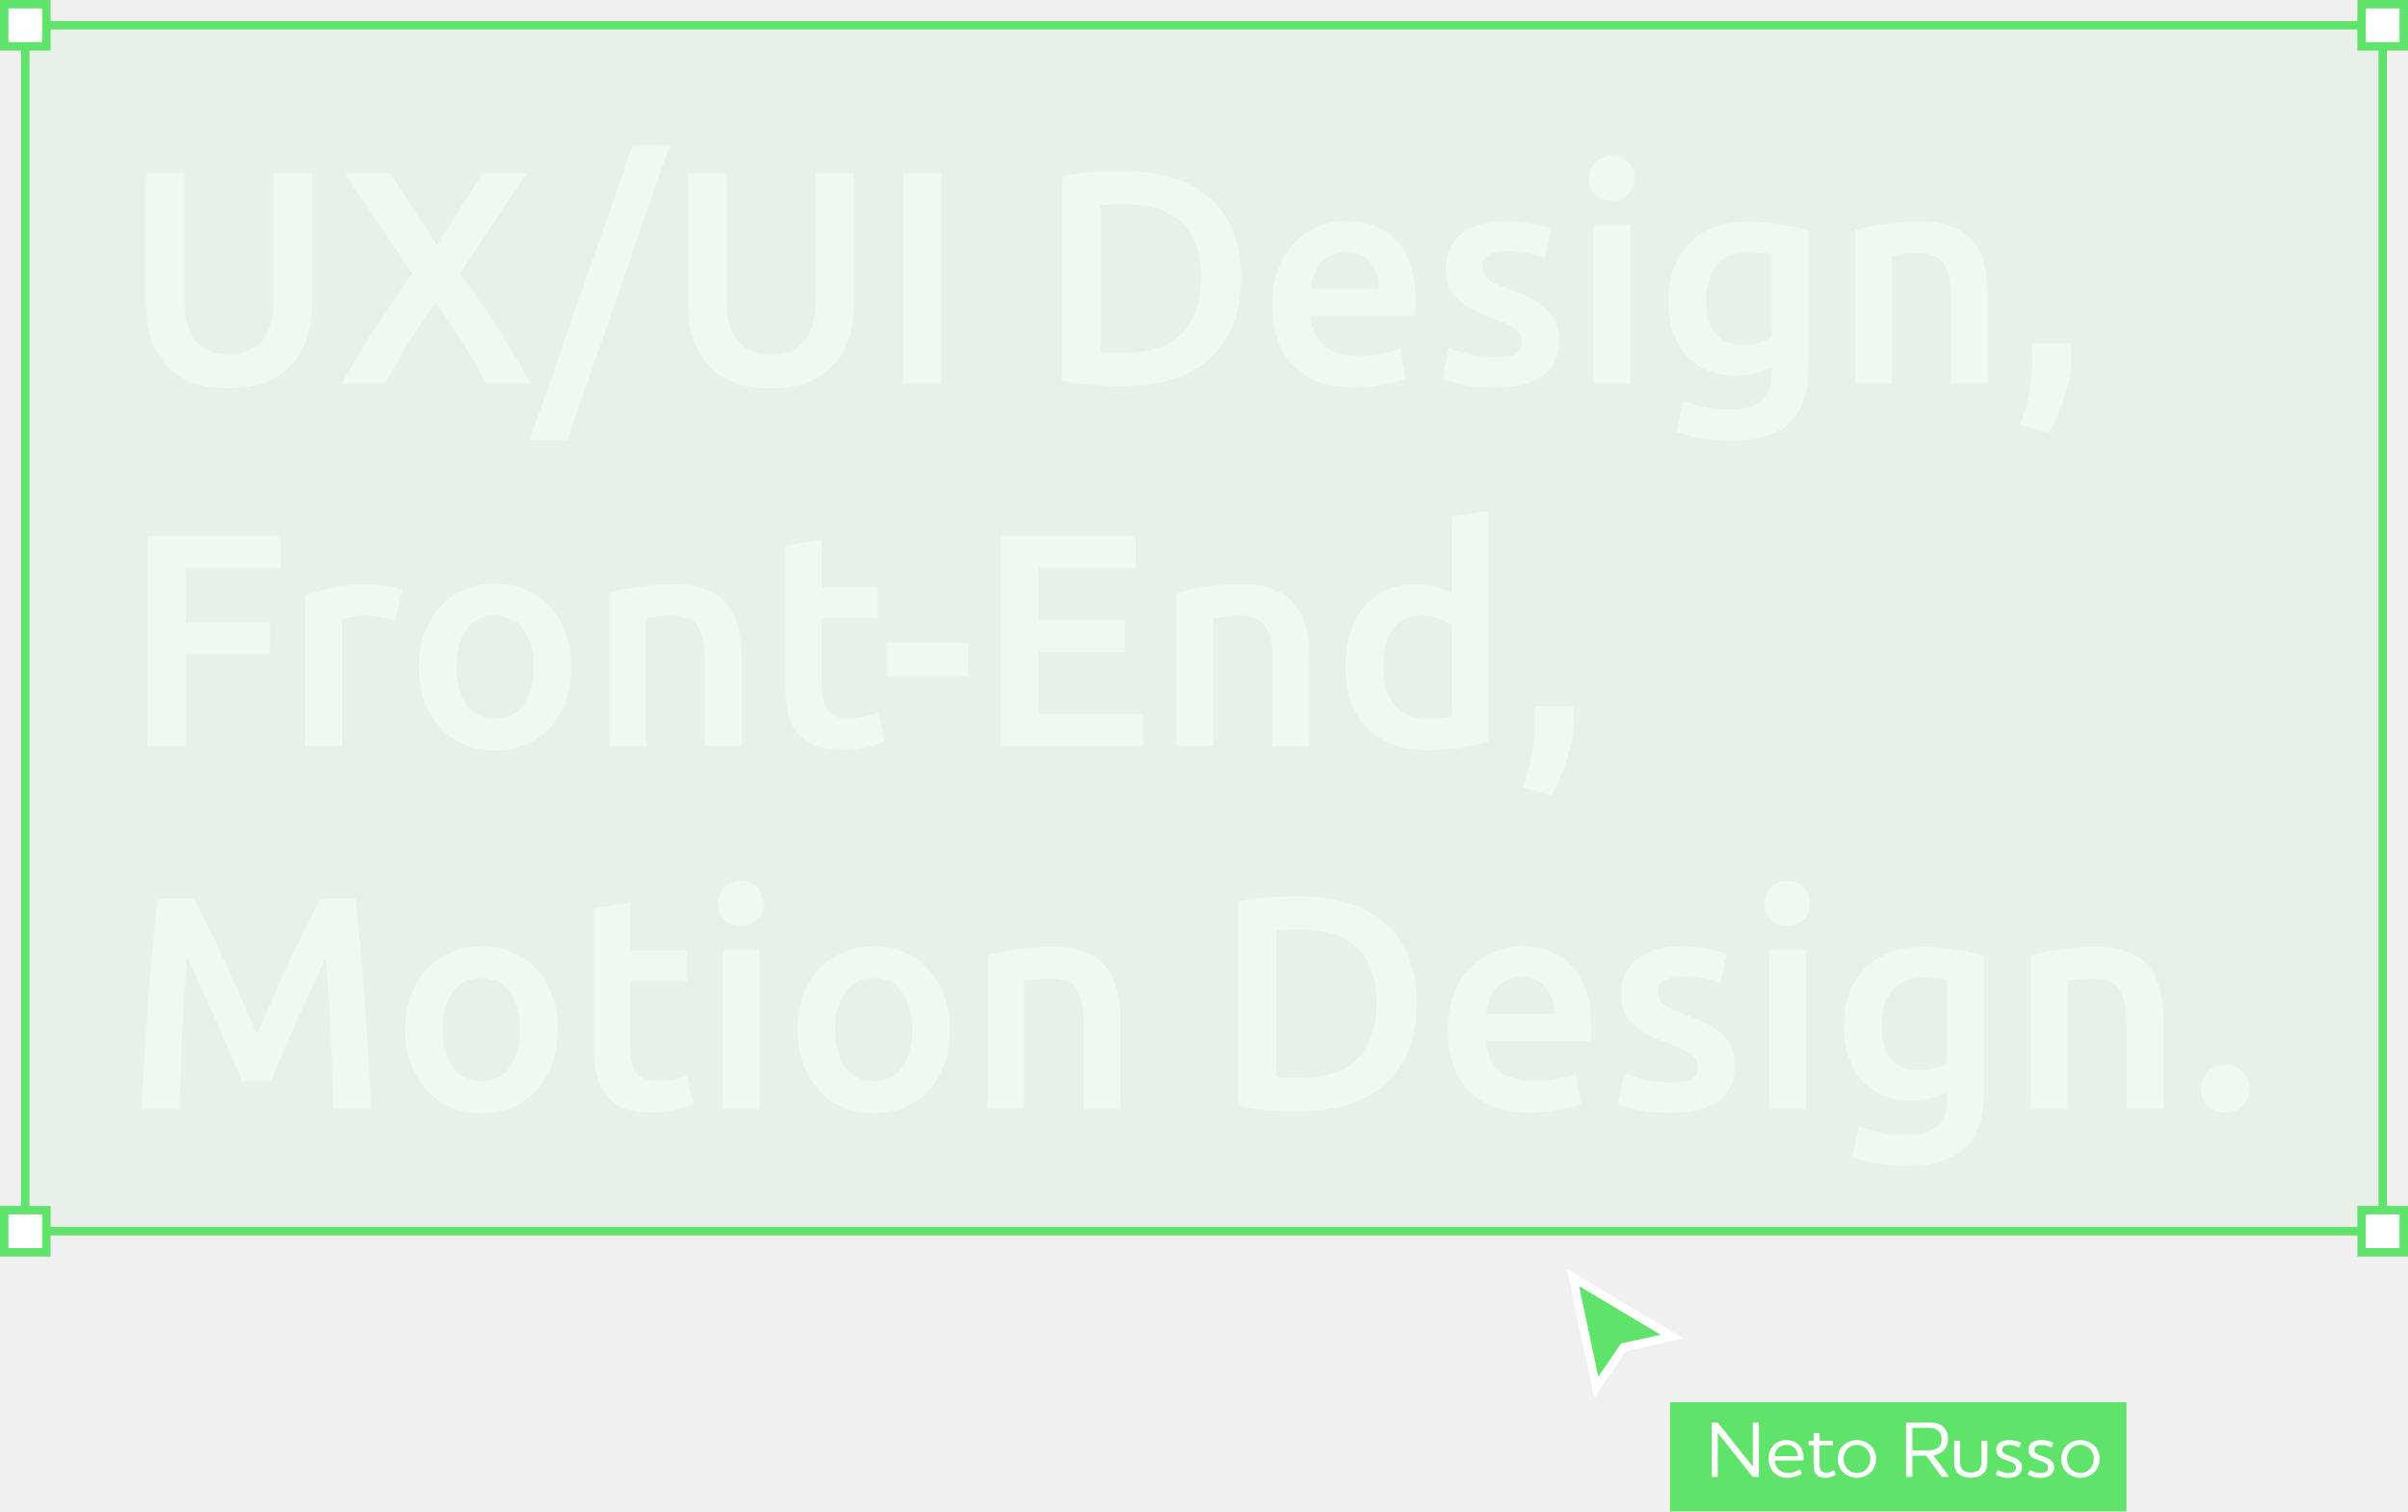
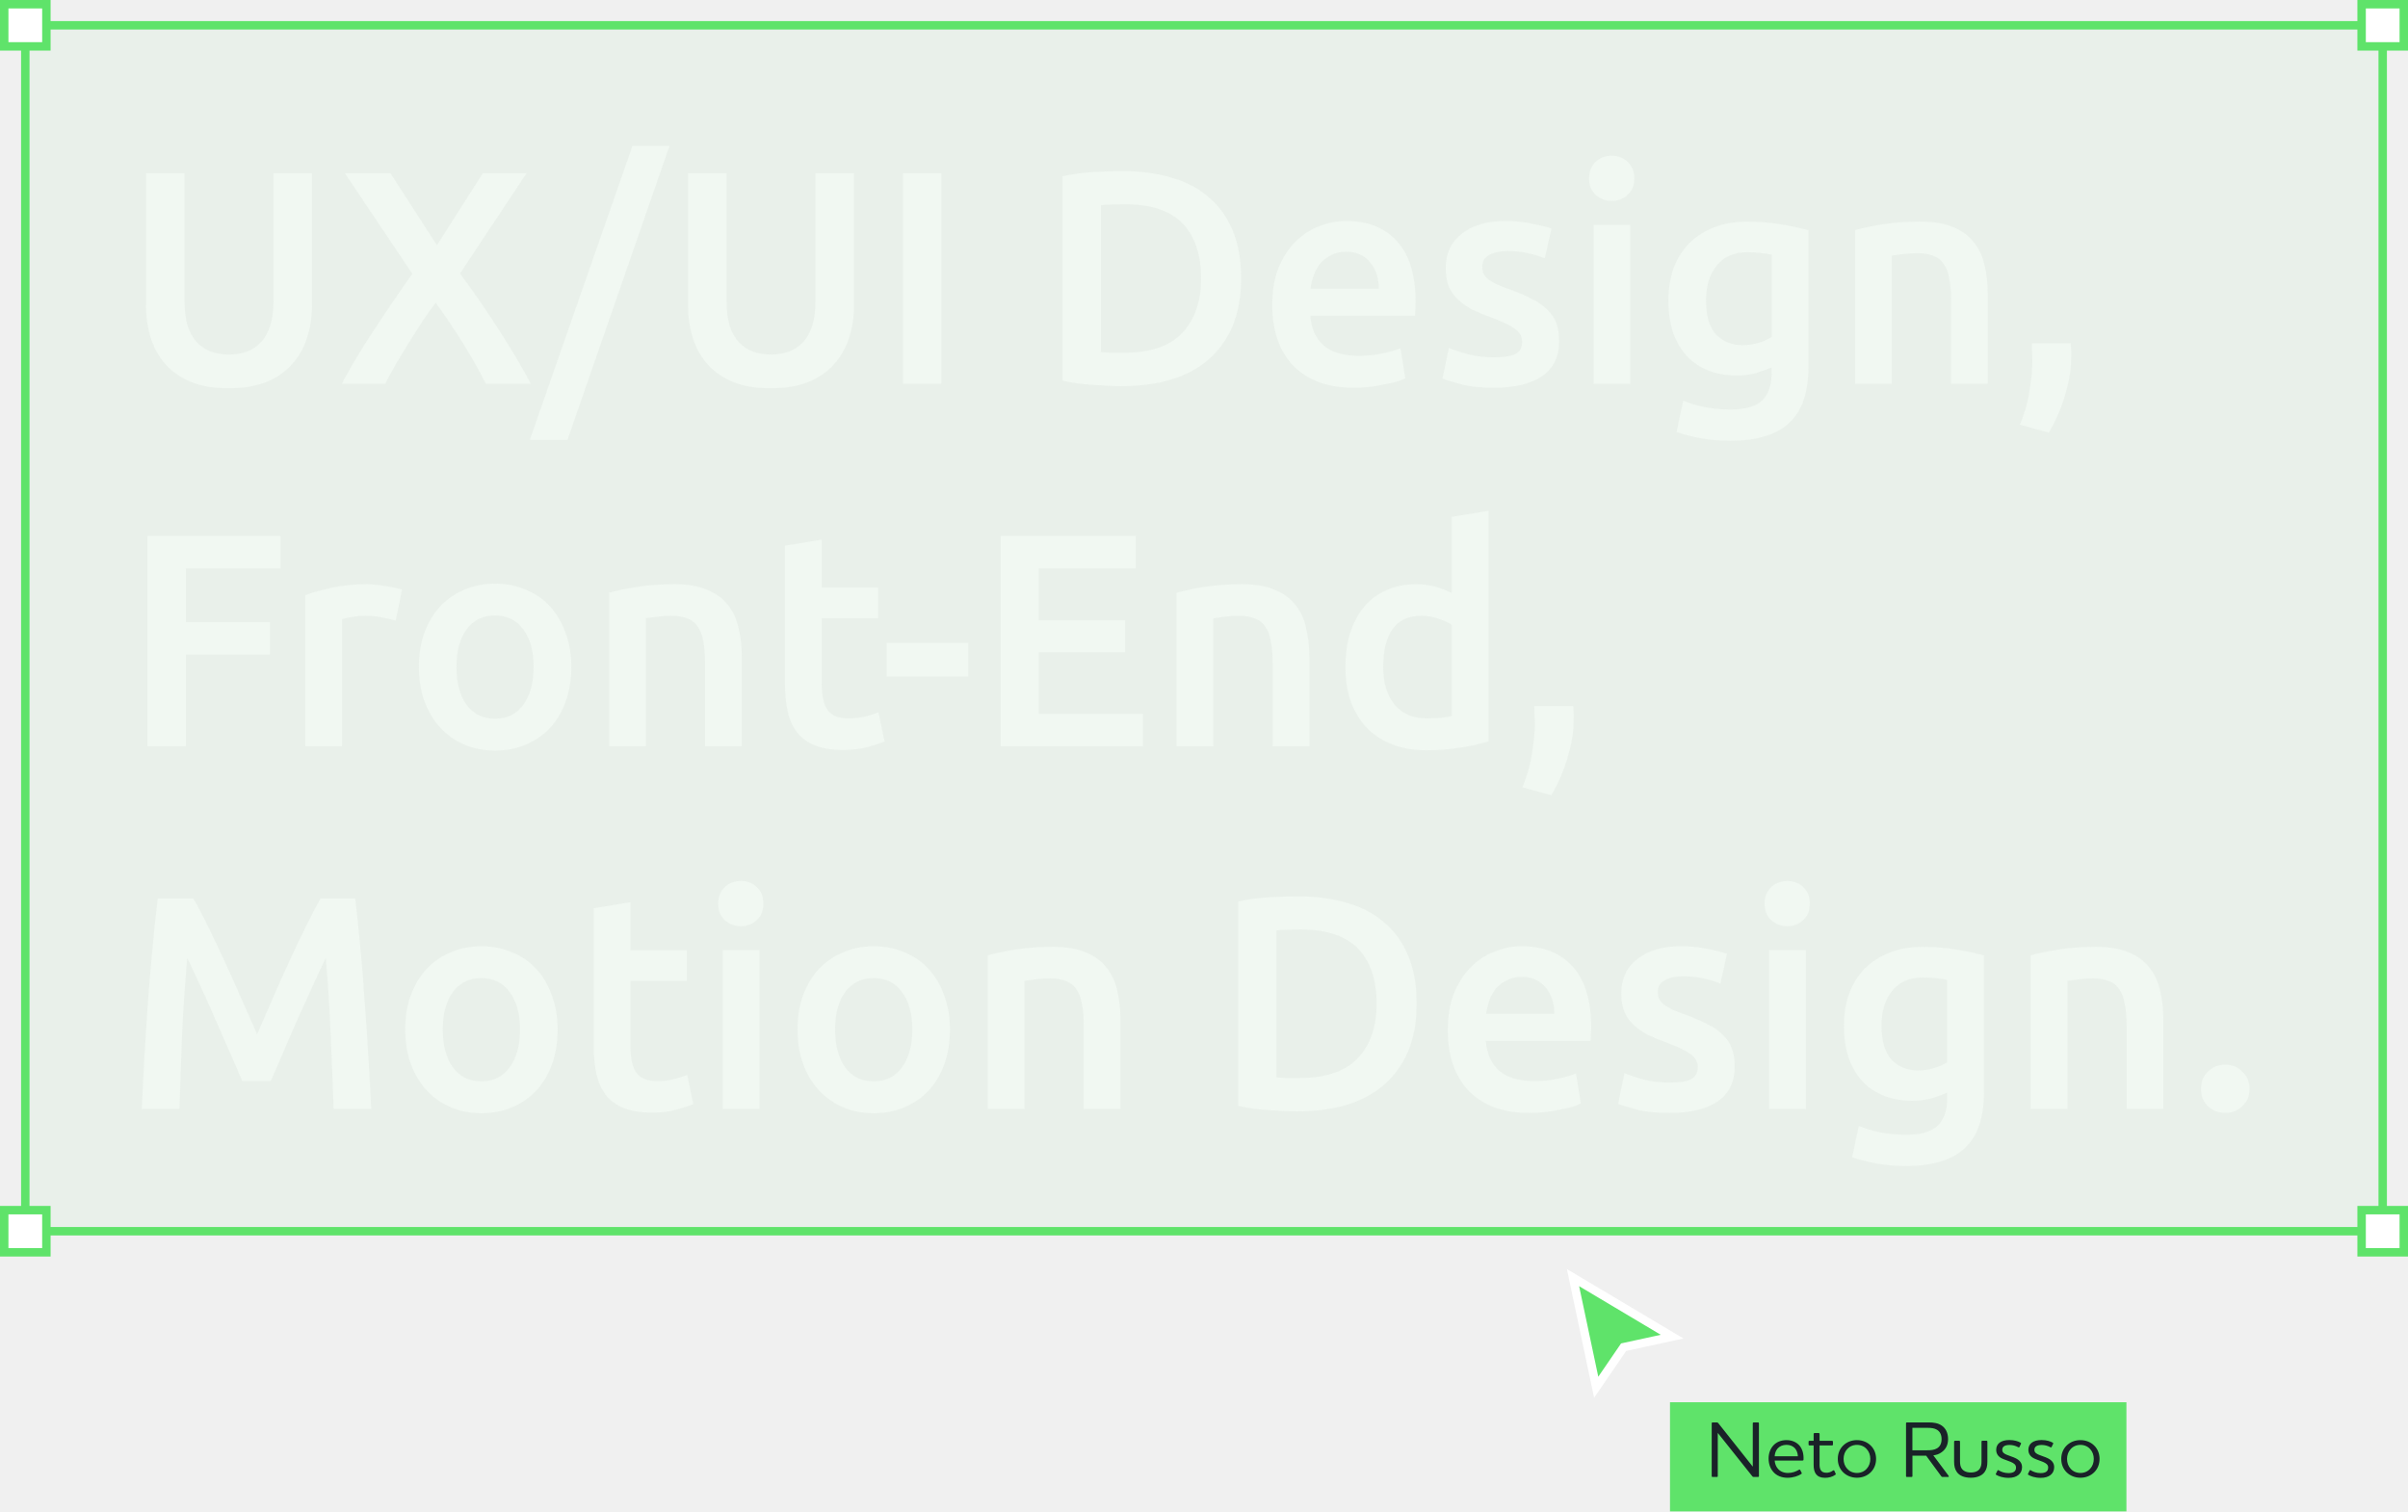
<svg xmlns="http://www.w3.org/2000/svg" id="Camada_1" data-name="Camada 1" viewBox="0 0 571 358.44">
  <g id="box-figma">
    <path id="text" d="M54.2,92.08c-3.41,0-6.34-.48-8.78-1.44-2.45-1.01-4.49-2.4-6.12-4.18-1.58-1.78-2.76-3.86-3.53-6.26-.77-2.4-1.15-5.04-1.15-7.92v-31.18h9.14v30.31c0,2.26.24,4.2.72,5.83.53,1.58,1.25,2.88,2.16,3.89.96,1.01,2.06,1.75,3.31,2.23,1.3.48,2.74.72,4.32.72s3.02-.24,4.32-.72c1.3-.48,2.4-1.22,3.31-2.23.96-1.01,1.68-2.3,2.16-3.89.53-1.63.79-3.58.79-5.83v-30.31h9.14v31.18c0,2.88-.41,5.52-1.22,7.92-.77,2.4-1.97,4.49-3.6,6.26-1.58,1.78-3.62,3.17-6.12,4.18-2.5.96-5.45,1.44-8.86,1.44ZM115.19,91c-1.39-2.83-3.14-5.95-5.26-9.36s-4.32-6.7-6.62-9.86c-.96,1.25-2.02,2.74-3.17,4.46-1.1,1.73-2.23,3.5-3.38,5.33-1.1,1.78-2.14,3.5-3.1,5.18s-1.73,3.1-2.3,4.25h-10.3c2.16-4.08,4.66-8.26,7.49-12.53,2.83-4.32,5.9-8.83,9.22-13.54l-15.98-23.83h10.8l11.02,17.06,10.87-17.06h10.37l-15.77,23.76c3.65,4.94,6.86,9.62,9.65,14.04,2.83,4.42,5.21,8.45,7.13,12.1h-10.66ZM134.56,104.32h-8.93l24.34-69.7h8.78l-24.19,69.7ZM182.73,92.08c-3.41,0-6.34-.48-8.78-1.44-2.45-1.01-4.49-2.4-6.12-4.18-1.58-1.78-2.76-3.86-3.53-6.26-.77-2.4-1.15-5.04-1.15-7.92v-31.18h9.14v30.31c0,2.26.24,4.2.72,5.83.53,1.58,1.25,2.88,2.16,3.89.96,1.01,2.06,1.75,3.31,2.23,1.3.48,2.74.72,4.32.72s3.02-.24,4.32-.72c1.3-.48,2.4-1.22,3.31-2.23.96-1.01,1.68-2.3,2.16-3.89.53-1.63.79-3.58.79-5.83v-30.31h9.14v31.18c0,2.88-.41,5.52-1.22,7.92-.77,2.4-1.97,4.49-3.6,6.26-1.58,1.78-3.62,3.17-6.12,4.18-2.5.96-5.45,1.44-8.86,1.44ZM214.13,41.1h9.07v49.9h-9.07v-49.9ZM261.03,83.51c.53.05,1.22.1,2.09.14h3.53c6.1,0,10.63-1.54,13.61-4.61,3.02-3.12,4.54-7.46,4.54-13.03s-1.46-10.01-4.39-13.03-7.46-4.54-13.61-4.54c-2.69,0-4.61.07-5.76.22v34.85ZM294.3,66.02c0,4.32-.67,8.09-2.02,11.3-1.34,3.17-3.26,5.83-5.76,7.99-2.45,2.11-5.42,3.7-8.93,4.75-3.46,1.01-7.3,1.51-11.52,1.51-2.02,0-4.3-.1-6.84-.29-2.54-.14-4.97-.48-7.27-1.01v-48.46c2.3-.53,4.75-.86,7.34-1.01,2.59-.14,4.9-.22,6.91-.22,4.18,0,7.99.5,11.45,1.51,3.46.96,6.41,2.5,8.86,4.61,2.5,2.06,4.42,4.7,5.76,7.92,1.34,3.17,2.02,6.96,2.02,11.38ZM301.68,72.35c0-3.31.48-6.22,1.44-8.71,1.01-2.5,2.33-4.56,3.96-6.19,1.63-1.68,3.5-2.93,5.62-3.74,2.11-.86,4.27-1.3,6.48-1.3,5.18,0,9.22,1.61,12.1,4.82,2.93,3.22,4.39,8.02,4.39,14.4,0,.48-.02,1.03-.07,1.66,0,.58-.02,1.1-.07,1.58h-24.84c.24,3.02,1.3,5.38,3.17,7.06,1.92,1.63,4.68,2.45,8.28,2.45,2.11,0,4.03-.19,5.76-.58,1.78-.38,3.17-.79,4.18-1.22l1.15,7.13c-.48.24-1.15.5-2.02.79-.82.24-1.78.46-2.88.65-1.06.24-2.21.43-3.46.58-1.25.14-2.52.22-3.82.22-3.31,0-6.19-.48-8.64-1.44-2.45-1.01-4.46-2.38-6.05-4.1-1.58-1.78-2.76-3.84-3.53-6.19-.77-2.4-1.15-5.02-1.15-7.85ZM326.95,68.46c0-1.2-.17-2.33-.5-3.38-.34-1.1-.84-2.04-1.51-2.81-.62-.82-1.42-1.44-2.38-1.87-.91-.48-2.02-.72-3.31-.72s-2.52.26-3.53.79c-1.01.48-1.87,1.13-2.59,1.94-.67.82-1.2,1.75-1.58,2.81s-.65,2.14-.79,3.24h16.2ZM354.33,84.74c2.3,0,3.98-.26,5.04-.79,1.06-.58,1.58-1.54,1.58-2.88,0-1.25-.58-2.28-1.73-3.1-1.1-.82-2.95-1.7-5.54-2.66-1.58-.58-3.05-1.18-4.39-1.8-1.3-.67-2.42-1.44-3.38-2.3-.96-.86-1.73-1.9-2.3-3.1-.53-1.25-.79-2.76-.79-4.54,0-3.46,1.27-6.17,3.82-8.14,2.54-2.02,6-3.02,10.37-3.02,2.21,0,4.32.22,6.34.65,2.02.38,3.53.77,4.54,1.15l-1.58,7.06c-.96-.43-2.18-.82-3.67-1.15-1.49-.38-3.22-.58-5.18-.58-1.78,0-3.22.31-4.32.94-1.1.58-1.66,1.49-1.66,2.74,0,.62.1,1.18.29,1.66.24.48.62.94,1.15,1.37.53.38,1.22.79,2.09,1.22.86.38,1.92.79,3.17,1.22,2.06.77,3.82,1.54,5.26,2.3,1.44.72,2.62,1.56,3.53,2.52.96.91,1.66,1.97,2.09,3.17.43,1.2.65,2.64.65,4.32,0,3.6-1.34,6.34-4.03,8.21-2.64,1.82-6.43,2.74-11.38,2.74-3.31,0-5.98-.29-7.99-.86-2.02-.53-3.43-.96-4.25-1.3l1.51-7.27c1.3.53,2.83,1.03,4.61,1.51,1.82.48,3.89.72,6.19.72ZM386.59,91h-8.71v-37.66h8.71v37.66ZM387.53,42.33c0,1.63-.53,2.93-1.58,3.89s-2.3,1.44-3.74,1.44-2.76-.48-3.82-1.44-1.58-2.26-1.58-3.89.53-3,1.58-3.96,2.33-1.44,3.82-1.44,2.69.48,3.74,1.44,1.58,2.28,1.58,3.96ZM404.55,71.2c0,3.7.79,6.41,2.38,8.14,1.63,1.68,3.72,2.52,6.26,2.52,1.39,0,2.69-.19,3.89-.58,1.25-.38,2.26-.84,3.02-1.37v-19.51c-.62-.14-1.39-.26-2.3-.36-.91-.14-2.06-.22-3.46-.22-3.17,0-5.59,1.06-7.27,3.17-1.68,2.06-2.52,4.8-2.52,8.21ZM428.81,87.18c0,6-1.54,10.39-4.61,13.18-3.02,2.78-7.68,4.18-13.97,4.18-2.3,0-4.56-.19-6.77-.58-2.16-.38-4.13-.89-5.9-1.51l1.58-7.42c1.49.62,3.17,1.13,5.04,1.51,1.92.38,3.98.58,6.19.58,3.5,0,6-.72,7.49-2.16,1.49-1.44,2.23-3.58,2.23-6.41v-1.44c-.86.43-2.02.86-3.46,1.3-1.39.43-3,.65-4.82.65-2.4,0-4.61-.38-6.62-1.15-1.97-.77-3.67-1.9-5.11-3.38-1.39-1.49-2.5-3.34-3.31-5.54-.77-2.26-1.15-4.85-1.15-7.78,0-2.74.41-5.26,1.22-7.56.86-2.3,2.09-4.27,3.67-5.9,1.63-1.63,3.6-2.9,5.9-3.82,2.3-.91,4.92-1.37,7.85-1.37s5.52.22,8.06.65c2.54.43,4.7.89,6.48,1.37v32.62ZM439.9,54.57c1.68-.48,3.86-.94,6.55-1.37,2.69-.43,5.66-.65,8.93-.65,3.07,0,5.64.43,7.7,1.3,2.06.82,3.7,1.99,4.9,3.53,1.25,1.49,2.11,3.31,2.59,5.47.53,2.11.79,4.44.79,6.98v21.17h-8.71v-19.8c0-2.02-.14-3.72-.43-5.11-.24-1.44-.67-2.59-1.3-3.46-.58-.91-1.39-1.56-2.45-1.94-1.01-.43-2.26-.65-3.74-.65-1.1,0-2.26.07-3.46.22-1.2.14-2.09.26-2.66.36v30.38h-8.71v-36.43ZM491.01,81.42c.1.82.14,1.42.14,1.8v1.15c0,2.98-.48,6.05-1.44,9.22-.91,3.17-2.21,6.17-3.89,9l-6.84-1.87c1.15-2.78,1.92-5.52,2.3-8.21.43-2.64.65-4.97.65-6.98,0-.58-.02-1.3-.07-2.16,0-.86-.02-1.51-.07-1.94h9.22ZM34.98,177v-49.9h31.54v7.7h-22.46v12.74h19.94v7.7h-19.94v21.74h-9.07ZM93.83,147.19c-.72-.24-1.73-.48-3.02-.72-1.25-.29-2.71-.43-4.39-.43-.96,0-1.99.1-3.1.29-1.06.19-1.8.36-2.23.5v30.17h-8.71v-35.86c1.68-.62,3.77-1.2,6.26-1.73,2.54-.58,5.35-.86,8.42-.86.58,0,1.25.05,2.02.14.77.05,1.54.14,2.3.29.77.1,1.51.24,2.23.43.72.14,1.3.29,1.73.43l-1.51,7.34ZM135.47,158.14c0,2.98-.43,5.69-1.3,8.14s-2.09,4.54-3.67,6.26c-1.58,1.73-3.5,3.07-5.76,4.03-2.21.96-4.66,1.44-7.34,1.44s-5.14-.48-7.34-1.44c-2.21-.96-4.1-2.3-5.69-4.03-1.58-1.73-2.83-3.82-3.74-6.26-.86-2.45-1.3-5.16-1.3-8.14s.43-5.66,1.3-8.06c.91-2.45,2.16-4.54,3.74-6.26,1.63-1.73,3.55-3.05,5.76-3.96,2.21-.96,4.63-1.44,7.27-1.44s5.06.48,7.27,1.44c2.26.91,4.18,2.23,5.76,3.96s2.81,3.82,3.67,6.26c.91,2.4,1.37,5.09,1.37,8.06ZM126.54,158.14c0-3.74-.82-6.7-2.45-8.86-1.58-2.21-3.82-3.31-6.7-3.31s-5.14,1.1-6.77,3.31c-1.58,2.16-2.38,5.11-2.38,8.86s.79,6.79,2.38,9c1.63,2.21,3.89,3.31,6.77,3.31s5.11-1.1,6.7-3.31c1.63-2.21,2.45-5.21,2.45-9ZM144.44,140.57c1.68-.48,3.86-.94,6.55-1.37,2.69-.43,5.66-.65,8.93-.65,3.07,0,5.64.43,7.7,1.3,2.06.82,3.7,1.99,4.9,3.53,1.25,1.49,2.11,3.31,2.59,5.47.53,2.11.79,4.44.79,6.98v21.17h-8.71v-19.8c0-2.02-.14-3.72-.43-5.11-.24-1.44-.67-2.59-1.3-3.46-.58-.91-1.39-1.56-2.45-1.94-1.01-.43-2.26-.65-3.74-.65-1.1,0-2.26.07-3.46.22-1.2.14-2.09.26-2.66.36v30.38h-8.71v-36.43ZM186.13,129.41l8.71-1.44v11.38h13.39v7.27h-13.39v15.34c0,3.02.48,5.18,1.44,6.48.96,1.3,2.59,1.94,4.9,1.94,1.58,0,2.98-.17,4.18-.5,1.25-.34,2.23-.65,2.95-.94l1.44,6.91c-1.01.43-2.33.86-3.96,1.3-1.63.48-3.55.72-5.76.72-2.69,0-4.94-.36-6.77-1.08-1.78-.72-3.19-1.75-4.25-3.1-1.06-1.39-1.8-3.05-2.23-4.97-.43-1.97-.65-4.2-.65-6.7v-32.62ZM210.23,152.45h19.37v7.99h-19.37v-7.99ZM237.27,177v-49.9h32.04v7.7h-22.97v12.31h20.45v7.56h-20.45v14.62h24.7v7.7h-33.77ZM279.02,140.57c1.68-.48,3.86-.94,6.55-1.37,2.69-.43,5.66-.65,8.93-.65,3.07,0,5.64.43,7.7,1.3,2.06.82,3.7,1.99,4.9,3.53,1.25,1.49,2.11,3.31,2.59,5.47.53,2.11.79,4.44.79,6.98v21.17h-8.71v-19.8c0-2.02-.14-3.72-.43-5.11-.24-1.44-.67-2.59-1.3-3.46-.58-.91-1.39-1.56-2.45-1.94-1.01-.43-2.26-.65-3.74-.65-1.1,0-2.26.07-3.46.22-1.2.14-2.09.26-2.66.36v30.38h-8.71v-36.43ZM327.98,158.06c0,3.84.91,6.86,2.74,9.07,1.82,2.16,4.34,3.24,7.56,3.24,1.39,0,2.57-.05,3.53-.14,1.01-.14,1.82-.29,2.45-.43v-21.6c-.77-.53-1.8-1.01-3.1-1.44-1.25-.48-2.59-.72-4.03-.72-3.17,0-5.5,1.08-6.98,3.24-1.44,2.16-2.16,5.09-2.16,8.78ZM352.96,175.85c-1.73.53-3.91,1.01-6.55,1.44-2.59.43-5.33.65-8.21.65s-5.64-.46-7.99-1.37c-2.35-.91-4.37-2.21-6.05-3.89-1.63-1.73-2.9-3.79-3.82-6.19-.86-2.45-1.3-5.18-1.3-8.21s.36-5.66,1.08-8.06c.77-2.45,1.87-4.54,3.31-6.26,1.44-1.73,3.19-3.05,5.26-3.96,2.06-.96,4.44-1.44,7.13-1.44,1.82,0,3.43.22,4.82.65,1.39.43,2.59.91,3.6,1.44v-18.07l8.71-1.44v54.72ZM373.03,167.42c.1.82.14,1.42.14,1.8v1.15c0,2.98-.48,6.05-1.44,9.22-.91,3.17-2.21,6.17-3.89,9l-6.84-1.87c1.15-2.78,1.92-5.52,2.3-8.21.43-2.64.65-4.97.65-6.98,0-.58-.02-1.3-.07-2.16,0-.86-.02-1.51-.07-1.94h9.22ZM45.85,213.1c1.06,1.82,2.23,4.06,3.53,6.7s2.62,5.42,3.96,8.35c1.34,2.88,2.66,5.83,3.96,8.86,1.34,2.98,2.57,5.74,3.67,8.28,1.1-2.54,2.3-5.3,3.6-8.28,1.3-3.02,2.62-5.98,3.96-8.86,1.34-2.93,2.66-5.71,3.96-8.35s2.47-4.87,3.53-6.7h8.21c.43,3.65.84,7.54,1.22,11.66.38,4.08.72,8.28,1.01,12.6.34,4.27.62,8.59.86,12.96.29,4.32.53,8.54.72,12.67h-8.93c-.19-5.81-.43-11.78-.72-17.93-.24-6.14-.62-12.1-1.15-17.86-.53,1.1-1.15,2.42-1.87,3.96-.72,1.54-1.49,3.22-2.3,5.04-.82,1.78-1.66,3.62-2.52,5.54-.82,1.92-1.63,3.79-2.45,5.62-.77,1.78-1.49,3.46-2.16,5.04-.67,1.54-1.25,2.86-1.73,3.96h-6.77c-.48-1.1-1.06-2.45-1.73-4.03-.67-1.58-1.42-3.26-2.23-5.04-.77-1.82-1.58-3.7-2.45-5.62-.82-1.92-1.63-3.77-2.45-5.54s-1.58-3.43-2.3-4.97c-.72-1.58-1.34-2.9-1.87-3.96-.53,5.76-.94,11.71-1.22,17.86-.24,6.14-.46,12.12-.65,17.93h-8.93c.19-4.13.41-8.4.65-12.82.29-4.42.58-8.78.86-13.1.34-4.37.7-8.59,1.08-12.67s.79-7.85,1.22-11.3h8.42ZM132.23,244.14c0,2.98-.43,5.69-1.3,8.14s-2.09,4.54-3.67,6.26-3.5,3.07-5.76,4.03c-2.21.96-4.66,1.44-7.34,1.44s-5.14-.48-7.34-1.44c-2.21-.96-4.1-2.3-5.69-4.03s-2.83-3.82-3.74-6.26c-.86-2.45-1.3-5.16-1.3-8.14s.43-5.66,1.3-8.06c.91-2.45,2.16-4.54,3.74-6.26,1.63-1.73,3.55-3.05,5.76-3.96,2.21-.96,4.63-1.44,7.27-1.44s5.06.48,7.27,1.44c2.26.91,4.18,2.23,5.76,3.96s2.81,3.82,3.67,6.26c.91,2.4,1.37,5.09,1.37,8.06ZM123.3,244.14c0-3.74-.82-6.7-2.45-8.86-1.58-2.21-3.82-3.31-6.7-3.31s-5.14,1.1-6.77,3.31c-1.58,2.16-2.38,5.11-2.38,8.86s.79,6.79,2.38,9c1.63,2.21,3.89,3.31,6.77,3.31s5.11-1.1,6.7-3.31c1.63-2.21,2.45-5.21,2.45-9ZM140.78,215.41l8.71-1.44v11.38h13.39v7.27h-13.39v15.34c0,3.02.48,5.18,1.44,6.48.96,1.3,2.59,1.94,4.9,1.94,1.58,0,2.98-.17,4.18-.5,1.25-.34,2.23-.65,2.95-.94l1.44,6.91c-1.01.43-2.33.86-3.96,1.3-1.63.48-3.55.72-5.76.72-2.69,0-4.94-.36-6.77-1.08-1.78-.72-3.19-1.75-4.25-3.1-1.06-1.39-1.8-3.05-2.23-4.97-.43-1.97-.65-4.2-.65-6.7v-32.62ZM180.09,263h-8.71v-37.66h8.71v37.66ZM181.02,214.33c0,1.63-.53,2.93-1.58,3.89-1.06.96-2.3,1.44-3.74,1.44s-2.76-.48-3.82-1.44c-1.06-.96-1.58-2.26-1.58-3.89s.53-3,1.58-3.96c1.06-.96,2.33-1.44,3.82-1.44s2.69.48,3.74,1.44c1.06.96,1.58,2.28,1.58,3.96ZM225.26,244.14c0,2.98-.43,5.69-1.3,8.14-.86,2.45-2.09,4.54-3.67,6.26s-3.5,3.07-5.76,4.03c-2.21.96-4.66,1.44-7.34,1.44s-5.14-.48-7.34-1.44c-2.21-.96-4.1-2.3-5.69-4.03s-2.83-3.82-3.74-6.26c-.86-2.45-1.3-5.16-1.3-8.14s.43-5.66,1.3-8.06c.91-2.45,2.16-4.54,3.74-6.26,1.63-1.73,3.55-3.05,5.76-3.96,2.21-.96,4.63-1.44,7.27-1.44s5.06.48,7.27,1.44c2.26.91,4.18,2.23,5.76,3.96s2.81,3.82,3.67,6.26c.91,2.4,1.37,5.09,1.37,8.06ZM216.33,244.14c0-3.74-.82-6.7-2.45-8.86-1.58-2.21-3.82-3.31-6.7-3.31s-5.14,1.1-6.77,3.31c-1.58,2.16-2.38,5.11-2.38,8.86s.79,6.79,2.38,9c1.63,2.21,3.89,3.31,6.77,3.31s5.11-1.1,6.7-3.31c1.63-2.21,2.45-5.21,2.45-9ZM234.23,226.57c1.68-.48,3.86-.94,6.55-1.37,2.69-.43,5.66-.65,8.93-.65,3.07,0,5.64.43,7.7,1.3,2.06.82,3.7,1.99,4.9,3.53,1.25,1.49,2.11,3.31,2.59,5.47.53,2.11.79,4.44.79,6.98v21.17h-8.71v-19.8c0-2.02-.14-3.72-.43-5.11-.24-1.44-.67-2.59-1.3-3.46-.58-.91-1.39-1.56-2.45-1.94-1.01-.43-2.26-.65-3.74-.65-1.1,0-2.26.07-3.46.22s-2.09.26-2.66.36v30.38h-8.71v-36.43ZM302.66,255.51c.53.05,1.22.1,2.09.14h3.53c6.1,0,10.63-1.54,13.61-4.61,3.02-3.12,4.54-7.46,4.54-13.03s-1.46-10.01-4.39-13.03c-2.93-3.02-7.46-4.54-13.61-4.54-2.69,0-4.61.07-5.76.22v34.85ZM335.92,238.02c0,4.32-.67,8.09-2.02,11.3-1.34,3.17-3.26,5.83-5.76,7.99-2.45,2.11-5.42,3.7-8.93,4.75-3.46,1.01-7.3,1.51-11.52,1.51-2.02,0-4.3-.1-6.84-.29-2.54-.14-4.97-.48-7.27-1.01v-48.46c2.3-.53,4.75-.86,7.34-1.01,2.59-.14,4.9-.22,6.91-.22,4.18,0,7.99.5,11.45,1.51,3.46.96,6.41,2.5,8.86,4.61,2.5,2.06,4.42,4.7,5.76,7.92,1.34,3.17,2.02,6.96,2.02,11.38ZM343.31,244.35c0-3.31.48-6.22,1.44-8.71,1.01-2.5,2.33-4.56,3.96-6.19,1.63-1.68,3.5-2.93,5.62-3.74,2.11-.86,4.27-1.3,6.48-1.3,5.18,0,9.22,1.61,12.1,4.82,2.93,3.22,4.39,8.02,4.39,14.4,0,.48-.02,1.03-.07,1.66,0,.58-.02,1.1-.07,1.58h-24.84c.24,3.02,1.3,5.38,3.17,7.06,1.92,1.63,4.68,2.45,8.28,2.45,2.11,0,4.03-.19,5.76-.58,1.78-.38,3.17-.79,4.18-1.22l1.15,7.13c-.48.24-1.15.5-2.02.79-.82.24-1.78.46-2.88.65-1.06.24-2.21.43-3.46.58-1.25.14-2.52.22-3.82.22-3.31,0-6.19-.48-8.64-1.44-2.45-1.01-4.46-2.38-6.05-4.1-1.58-1.78-2.76-3.84-3.53-6.19-.77-2.4-1.15-5.02-1.15-7.85ZM368.58,240.46c0-1.2-.17-2.33-.5-3.38-.34-1.1-.84-2.04-1.51-2.81-.62-.82-1.42-1.44-2.38-1.87-.91-.48-2.02-.72-3.31-.72s-2.52.26-3.53.79c-1.01.48-1.87,1.13-2.59,1.94-.67.82-1.2,1.75-1.58,2.81s-.65,2.14-.79,3.24h16.2ZM395.96,256.74c2.3,0,3.98-.26,5.04-.79,1.06-.58,1.58-1.54,1.58-2.88,0-1.25-.58-2.28-1.73-3.1-1.1-.82-2.95-1.7-5.54-2.66-1.58-.58-3.05-1.18-4.39-1.8-1.3-.67-2.42-1.44-3.38-2.3-.96-.86-1.73-1.9-2.3-3.1-.53-1.25-.79-2.76-.79-4.54,0-3.46,1.27-6.17,3.82-8.14,2.54-2.02,6-3.02,10.37-3.02,2.21,0,4.32.22,6.34.65,2.02.38,3.53.77,4.54,1.15l-1.58,7.06c-.96-.43-2.18-.82-3.67-1.15-1.49-.38-3.22-.58-5.18-.58-1.78,0-3.22.31-4.32.94-1.1.58-1.66,1.49-1.66,2.74,0,.62.1,1.18.29,1.66.24.48.62.94,1.15,1.37.53.38,1.22.79,2.09,1.22.86.38,1.92.79,3.17,1.22,2.06.77,3.82,1.54,5.26,2.3,1.44.72,2.62,1.56,3.53,2.52.96.91,1.66,1.97,2.09,3.17.43,1.2.65,2.64.65,4.32,0,3.6-1.34,6.34-4.03,8.21-2.64,1.82-6.43,2.74-11.38,2.74-3.31,0-5.98-.29-7.99-.86-2.02-.53-3.43-.96-4.25-1.3l1.51-7.27c1.3.53,2.83,1.03,4.61,1.51,1.82.48,3.89.72,6.19.72ZM428.22,263h-8.71v-37.66h8.71v37.66ZM429.15,214.33c0,1.63-.53,2.93-1.58,3.89-1.06.96-2.3,1.44-3.74,1.44s-2.76-.48-3.82-1.44c-1.06-.96-1.58-2.26-1.58-3.89s.53-3,1.58-3.96c1.06-.96,2.33-1.44,3.82-1.44s2.69.48,3.74,1.44c1.06.96,1.58,2.28,1.58,3.96ZM446.17,243.2c0,3.7.79,6.41,2.38,8.14,1.63,1.68,3.72,2.52,6.26,2.52,1.39,0,2.69-.19,3.89-.58,1.25-.38,2.26-.84,3.02-1.37v-19.51c-.62-.14-1.39-.26-2.3-.36-.91-.14-2.06-.22-3.46-.22-3.17,0-5.59,1.06-7.27,3.17-1.68,2.06-2.52,4.8-2.52,8.21ZM470.44,259.18c0,6-1.54,10.39-4.61,13.18-3.02,2.78-7.68,4.18-13.97,4.18-2.3,0-4.56-.19-6.77-.58-2.16-.38-4.13-.89-5.9-1.51l1.58-7.42c1.49.62,3.17,1.13,5.04,1.51,1.92.38,3.98.58,6.19.58,3.5,0,6-.72,7.49-2.16,1.49-1.44,2.23-3.58,2.23-6.41v-1.44c-.86.43-2.02.86-3.46,1.3-1.39.43-3,.65-4.82.65-2.4,0-4.61-.38-6.62-1.15-1.97-.77-3.67-1.9-5.11-3.38-1.39-1.49-2.5-3.34-3.31-5.54-.77-2.26-1.15-4.85-1.15-7.78,0-2.74.41-5.26,1.22-7.56.86-2.3,2.09-4.27,3.67-5.9,1.63-1.63,3.6-2.9,5.9-3.82,2.3-.91,4.92-1.37,7.85-1.37s5.52.22,8.06.65c2.54.43,4.7.89,6.48,1.37v32.62ZM481.52,226.57c1.68-.48,3.86-.94,6.55-1.37,2.69-.43,5.66-.65,8.93-.65,3.07,0,5.64.43,7.7,1.3,2.06.82,3.7,1.99,4.9,3.53,1.25,1.49,2.11,3.31,2.59,5.47.53,2.11.79,4.44.79,6.98v21.17h-8.71v-19.8c0-2.02-.14-3.72-.43-5.11-.24-1.44-.67-2.59-1.3-3.46-.58-.91-1.39-1.56-2.45-1.94-1.01-.43-2.26-.65-3.74-.65-1.1,0-2.26.07-3.46.22-1.2.14-2.09.26-2.66.36v30.38h-8.71v-36.43ZM533.43,258.25c0,1.68-.58,3.05-1.73,4.1-1.1,1.06-2.45,1.58-4.03,1.58s-3-.53-4.1-1.58-1.66-2.42-1.66-4.1.55-3.05,1.66-4.1c1.1-1.1,2.47-1.66,4.1-1.66s2.93.55,4.03,1.66c1.15,1.06,1.73,2.42,1.73,4.1Z" style="fill: #f9f9f9;" />
    <g id="box">
      <rect id="figny9-box" x="6" y="6" width="559" height="286" style="fill: rgba(95, 227, 106, .05); stroke: #5fe36a; stroke-width: 2px;" />
      <rect id="figny9-adjust-1" x="1" y="1" width="10" height="10" style="fill: #fff; stroke: #5fe36a; stroke-width: 2px;" />
      <rect id="figny9-adjust-3" x="1" y="287" width="10" height="10" style="fill: #fff; stroke: #5fe36a; stroke-width: 2px;" />
      <rect id="figny9-adjust-4" x="560" y="287" width="10" height="10" style="fill: #fff; stroke: #5fe36a; stroke-width: 2px;" />
      <rect id="figny9-adjust-2" x="560" y="1" width="10" height="10" style="fill: #fff; stroke: #5fe36a; stroke-width: 2px;" />
    </g>
    <g id="cursor">
      <path id="Vector_273" data-name="Vector 273" d="M378.5,329l-5.5-26,23.5,14-11.5,2.5-6.5,9.5Z" style="fill: #5fe36a; stroke: #fff; stroke-width: 2px;" />
      <rect id="Rectangle_786" data-name="Rectangle 786" x="396" y="332.56" width="108.23" height="25.89" style="fill: #5fe36a;" />
-       <g>
-         <path d="M415.63,337.53c0-.09.08-.19.19-.19h1.08c.09,0,.19.1.19.19v12.58c0,.09-.09.17-.19.17h-1.06c-.15,0-.23-.04-.34-.19l-8.17-10.26v10.28c0,.09-.08.17-.17.17h-1.1c-.09,0-.17-.08-.17-.17v-12.58c0-.09.08-.19.17-.19h1.04c.15,0,.23.04.36.19l8.17,10.3v-10.3Z" style="fill: #fff;" />
-         <path d="M426.58,348.57c.15-.09.25-.04.29.04l.36.7c.06.09.02.17-.08.25-.7.47-1.94.91-3.27.91-1.42,0-2.6-.49-3.38-1.39-.72-.8-1.12-1.9-1.12-3.19,0-1.22.42-2.32,1.14-3.1.72-.78,1.77-1.25,3.13-1.25s2.45.55,3.12,1.37c.63.8.97,1.92.89,3.27,0,.13-.1.21-.23.21h-6.61c.06.72.3,1.39.74,1.9.55.67,1.39,1.04,2.43,1.04s1.88-.34,2.58-.76ZM426.33,345.38c-.04-.78-.29-1.42-.7-1.9-.44-.48-1.12-.82-1.98-.82-.95,0-1.67.34-2.15.89-.4.47-.65,1.14-.68,1.82h5.51Z" style="fill: #fff;" />
-         <path d="M431.46,347.26c0,.59.08,1.06.29,1.39.25.42.67.63,1.35.63.51,0,1.01-.13,1.56-.53.13-.09.23-.08.29.02l.34.74c.06.1.02.17-.08.25-.67.48-1.54.72-2.45.72-1.03,0-1.69-.32-2.11-.84-.44-.55-.59-1.35-.59-2.2v-4.64h-1.01c-.09,0-.19-.08-.19-.17v-.74c0-.1.09-.19.19-.19h1.01v-1.65c0-.09.1-.19.19-.19h1.03c.1,0,.19.1.19.19v1.65h2.98c.09,0,.19.09.19.19v.74c0,.1-.1.17-.19.17h-2.98v4.46Z" style="fill: #fff;" />
-         <path d="M437.06,342.83c.82-.82,1.98-1.29,3.27-1.29s2.45.47,3.27,1.29c.8.78,1.27,1.88,1.27,3.17s-.48,2.39-1.27,3.17c-.82.82-1.98,1.29-3.27,1.29s-2.45-.48-3.27-1.29c-.8-.78-1.27-1.88-1.27-3.17s.47-2.39,1.27-3.17ZM438.01,348.32c.55.63,1.37,1.01,2.32,1.01s1.77-.38,2.32-1.01c.55-.59.85-1.41.85-2.32s-.3-1.73-.85-2.32c-.55-.63-1.37-1.01-2.32-1.01s-1.77.38-2.32,1.01c-.55.59-.85,1.41-.85,2.32s.3,1.73.85,2.32Z" style="fill: #fff;" />
-         <path d="M458.44,345.15l3.61,4.83c.09.15.11.3-.09.3h-1.29c-.17,0-.27-.04-.36-.19l-3.57-4.86h-3.25v4.88c0,.09-.09.17-.19.17h-1.16c-.09,0-.17-.08-.17-.17v-12.58c0-.09.08-.19.17-.19h5.13c1.23,0,2.28.15,3.15.74.93.63,1.52,1.71,1.52,3.21,0,1.41-.57,2.43-1.5,3.1-.61.46-1.23.66-1.99.76ZM453.48,338.63v5.32h3.48c.95,0,1.69-.08,2.32-.44.67-.38,1.12-1.08,1.12-2.2s-.44-1.82-1.08-2.22c-.63-.38-1.37-.46-2.22-.46h-3.61Z" style="fill: #fff;" />
-         <path d="M463.38,341.88c0-.1.08-.19.17-.19h1.03c.11,0,.19.09.19.19v4.63c0,.76.09,1.22.34,1.67.36.61,1.08,1.04,2.22,1.04s1.88-.42,2.2-1.03c.27-.46.34-.93.34-1.69v-4.63c0-.1.09-.19.19-.19h1.03c.09,0,.17.09.17.19v4.77c0,1.1-.19,1.79-.63,2.43-.61.89-1.77,1.39-3.31,1.39s-2.72-.49-3.32-1.39c-.44-.65-.63-1.33-.63-2.43v-4.77Z" style="fill: #fff;" />
-         <path d="M478.05,348.06c0-.72-.53-1.04-1.22-1.35-.55-.25-1.39-.48-2.07-.8-.82-.38-1.41-1.03-1.41-2.07,0-1.44,1.12-2.32,3.13-2.32,1.18,0,2.09.3,2.66.63.13.08.13.15.1.25l-.38.78c-.06.11-.13.13-.25.06-.65-.36-1.37-.55-2.07-.55-1.18,0-1.75.4-1.75,1.16,0,.63.47.91,1.04,1.16.65.29,1.5.51,2.07.8.97.46,1.58,1.12,1.58,2.15,0,1.56-1.24,2.53-3.17,2.53-1.41,0-2.39-.38-2.96-.72-.11-.06-.13-.13-.08-.23l.38-.78c.06-.11.13-.15.25-.08.65.4,1.42.68,2.36.68,1.12,0,1.79-.38,1.79-1.29Z" style="fill: #fff;" />
-         <path d="M485.68,348.06c0-.72-.53-1.04-1.22-1.35-.55-.25-1.39-.48-2.07-.8-.82-.38-1.41-1.03-1.41-2.07,0-1.44,1.12-2.32,3.13-2.32,1.18,0,2.09.3,2.66.63.13.08.13.15.09.25l-.38.78c-.06.11-.13.13-.25.06-.65-.36-1.37-.55-2.07-.55-1.18,0-1.75.4-1.75,1.16,0,.63.47.91,1.04,1.16.65.29,1.5.51,2.07.8.97.46,1.58,1.12,1.58,2.15,0,1.56-1.23,2.53-3.17,2.53-1.41,0-2.39-.38-2.96-.72-.11-.06-.13-.13-.08-.23l.38-.78c.06-.11.13-.15.25-.08.65.4,1.42.68,2.36.68,1.12,0,1.79-.38,1.79-1.29Z" style="fill: #fff;" />
-         <path d="M490.05,342.83c.82-.82,1.98-1.29,3.27-1.29s2.45.47,3.27,1.29c.8.78,1.27,1.88,1.27,3.17s-.48,2.39-1.27,3.17c-.82.82-1.98,1.29-3.27,1.29s-2.45-.48-3.27-1.29c-.8-.78-1.27-1.88-1.27-3.17s.47-2.39,1.27-3.17ZM491,348.32c.55.63,1.37,1.01,2.32,1.01s1.77-.38,2.32-1.01c.55-.59.85-1.41.85-2.32s-.3-1.73-.85-2.32c-.55-.63-1.37-1.01-2.32-1.01s-1.77.38-2.32,1.01c-.55.59-.85,1.41-.85,2.32s.3,1.73.85,2.32Z" style="fill: #fff;" />
-       </g>
+       <path id="Neto_Russo" data-name="Neto Russo" d="M415.63,337.53c0-.09.08-.19.19-.19h1.08c.09,0,.19.1.19.19v12.58c0,.09-.09.17-.19.17h-1.06c-.15,0-.23-.04-.34-.19l-8.17-10.26v10.28c0,.09-.08.17-.17.17h-1.1c-.09,0-.17-.08-.17-.17v-12.58c0-.09.08-.19.17-.19h1.04c.15,0,.23.04.36.19l8.17,10.3v-10.3ZM426.58,348.57c.15-.09.25-.04.29.04l.36.7c.06.09.02.17-.08.25-.7.47-1.94.91-3.27.91-1.42,0-2.6-.49-3.38-1.39-.72-.8-1.12-1.9-1.12-3.19,0-1.22.42-2.32,1.14-3.1.72-.78,1.77-1.25,3.13-1.25s2.45.55,3.12,1.37c.63.8.97,1.92.89,3.27,0,.13-.1.21-.23.21h-6.61c.06.72.3,1.39.74,1.9.55.67,1.39,1.04,2.43,1.04s1.88-.34,2.58-.76ZM426.33,345.38c-.04-.78-.29-1.42-.7-1.9-.44-.48-1.12-.82-1.98-.82-.95,0-1.67.34-2.15.89-.4.47-.65,1.14-.68,1.82h5.51ZM431.46,347.26c0,.59.08,1.06.29,1.39.25.42.67.63,1.35.63.51,0,1.01-.13,1.56-.53.13-.09.23-.08.29.02l.34.74c.06.1.02.17-.08.25-.67.48-1.54.72-2.45.72-1.03,0-1.69-.32-2.11-.84-.44-.55-.59-1.35-.59-2.2v-4.64h-1.01c-.09,0-.19-.08-.19-.17v-.74c0-.1.09-.19.19-.19h1.01v-1.65c0-.09.1-.19.19-.19h1.03c.1,0,.19.1.19.19v1.65h2.98c.09,0,.19.09.19.19v.74c0,.1-.1.17-.19.17h-2.98v4.46ZM437.06,342.83c.82-.82,1.98-1.29,3.27-1.29s2.45.47,3.27,1.29c.8.78,1.27,1.88,1.27,3.17s-.48,2.39-1.27,3.17c-.82.82-1.98,1.29-3.27,1.29s-2.45-.48-3.27-1.29c-.8-.78-1.27-1.88-1.27-3.17s.47-2.39,1.27-3.17ZM438.01,348.32c.55.63,1.37,1.01,2.32,1.01s1.77-.38,2.32-1.01c.55-.59.85-1.41.85-2.32s-.3-1.73-.85-2.32c-.55-.63-1.37-1.01-2.32-1.01s-1.77.38-2.32,1.01c-.55.59-.85,1.41-.85,2.32s.3,1.73.85,2.32ZM458.44,345.15l3.61,4.83c.09.15.11.3-.09.3h-1.29c-.17,0-.27-.04-.36-.19l-3.57-4.86h-3.25v4.88c0,.09-.09.17-.19.17h-1.16c-.09,0-.17-.08-.17-.17v-12.58c0-.09.08-.19.17-.19h5.13c1.23,0,2.28.15,3.15.74.93.63,1.52,1.71,1.52,3.21,0,1.41-.57,2.43-1.5,3.1-.61.46-1.23.66-1.99.76ZM453.48,338.63v5.32h3.48c.95,0,1.69-.08,2.32-.44.67-.38,1.12-1.08,1.12-2.2s-.44-1.82-1.08-2.22c-.63-.38-1.37-.46-2.22-.46h-3.61ZM463.38,341.88c0-.1.08-.19.17-.19h1.03c.11,0,.19.09.19.19v4.63c0,.76.09,1.22.34,1.67.36.61,1.08,1.04,2.22,1.04s1.88-.42,2.2-1.03c.27-.46.34-.93.34-1.69v-4.63c0-.1.09-.19.19-.19h1.03c.09,0,.17.09.17.19v4.77c0,1.1-.19,1.79-.63,2.43-.61.89-1.77,1.39-3.31,1.39s-2.72-.49-3.32-1.39c-.44-.65-.63-1.33-.63-2.43v-4.77ZM478.05,348.06c0-.72-.53-1.04-1.22-1.35-.55-.25-1.39-.48-2.07-.8-.82-.38-1.41-1.03-1.41-2.07,0-1.44,1.12-2.32,3.13-2.32,1.18,0,2.09.3,2.66.63.13.08.13.15.1.25l-.38.78c-.06.11-.13.13-.25.06-.65-.36-1.37-.55-2.07-.55-1.18,0-1.75.4-1.75,1.16,0,.63.47.91,1.04,1.16.65.29,1.5.51,2.07.8.97.46,1.58,1.12,1.58,2.15,0,1.56-1.24,2.53-3.17,2.53-1.41,0-2.39-.38-2.96-.72-.11-.06-.13-.13-.08-.23l.38-.78c.06-.11.13-.15.25-.08.65.4,1.42.68,2.36.68,1.12,0,1.79-.38,1.79-1.29ZM485.68,348.06c0-.72-.53-1.04-1.22-1.35-.55-.25-1.39-.48-2.07-.8-.82-.38-1.41-1.03-1.41-2.07,0-1.44,1.12-2.32,3.13-2.32,1.18,0,2.09.3,2.66.63.13.08.13.15.09.25l-.38.78c-.06.11-.13.13-.25.06-.65-.36-1.37-.55-2.07-.55-1.18,0-1.75.4-1.75,1.16,0,.63.47.91,1.04,1.16.65.29,1.5.51,2.07.8.97.46,1.58,1.12,1.58,2.15,0,1.56-1.23,2.53-3.17,2.53-1.41,0-2.39-.38-2.96-.72-.11-.06-.13-.13-.08-.23l.38-.78c.06-.11.13-.15.25-.08.65.4,1.42.68,2.36.68,1.12,0,1.79-.38,1.79-1.29ZM490.05,342.83c.82-.82,1.98-1.29,3.27-1.29s2.45.47,3.27,1.29c.8.78,1.27,1.88,1.27,3.17s-.48,2.39-1.27,3.17c-.82.82-1.98,1.29-3.27,1.29s-2.45-.48-3.27-1.29c-.8-.78-1.27-1.88-1.27-3.17s.47-2.39,1.27-3.17ZM491,348.32c.55.63,1.37,1.01,2.32,1.01s1.77-.38,2.32-1.01c.55-.59.85-1.41.85-2.32s-.3-1.73-.85-2.32c-.55-.63-1.37-1.01-2.32-1.01s-1.77.38-2.32,1.01c-.55.59-.85,1.41-.85,2.32s.3,1.73.85,2.32Z" style="fill: #1a2228;" />
    </g>
  </g>
</svg>
